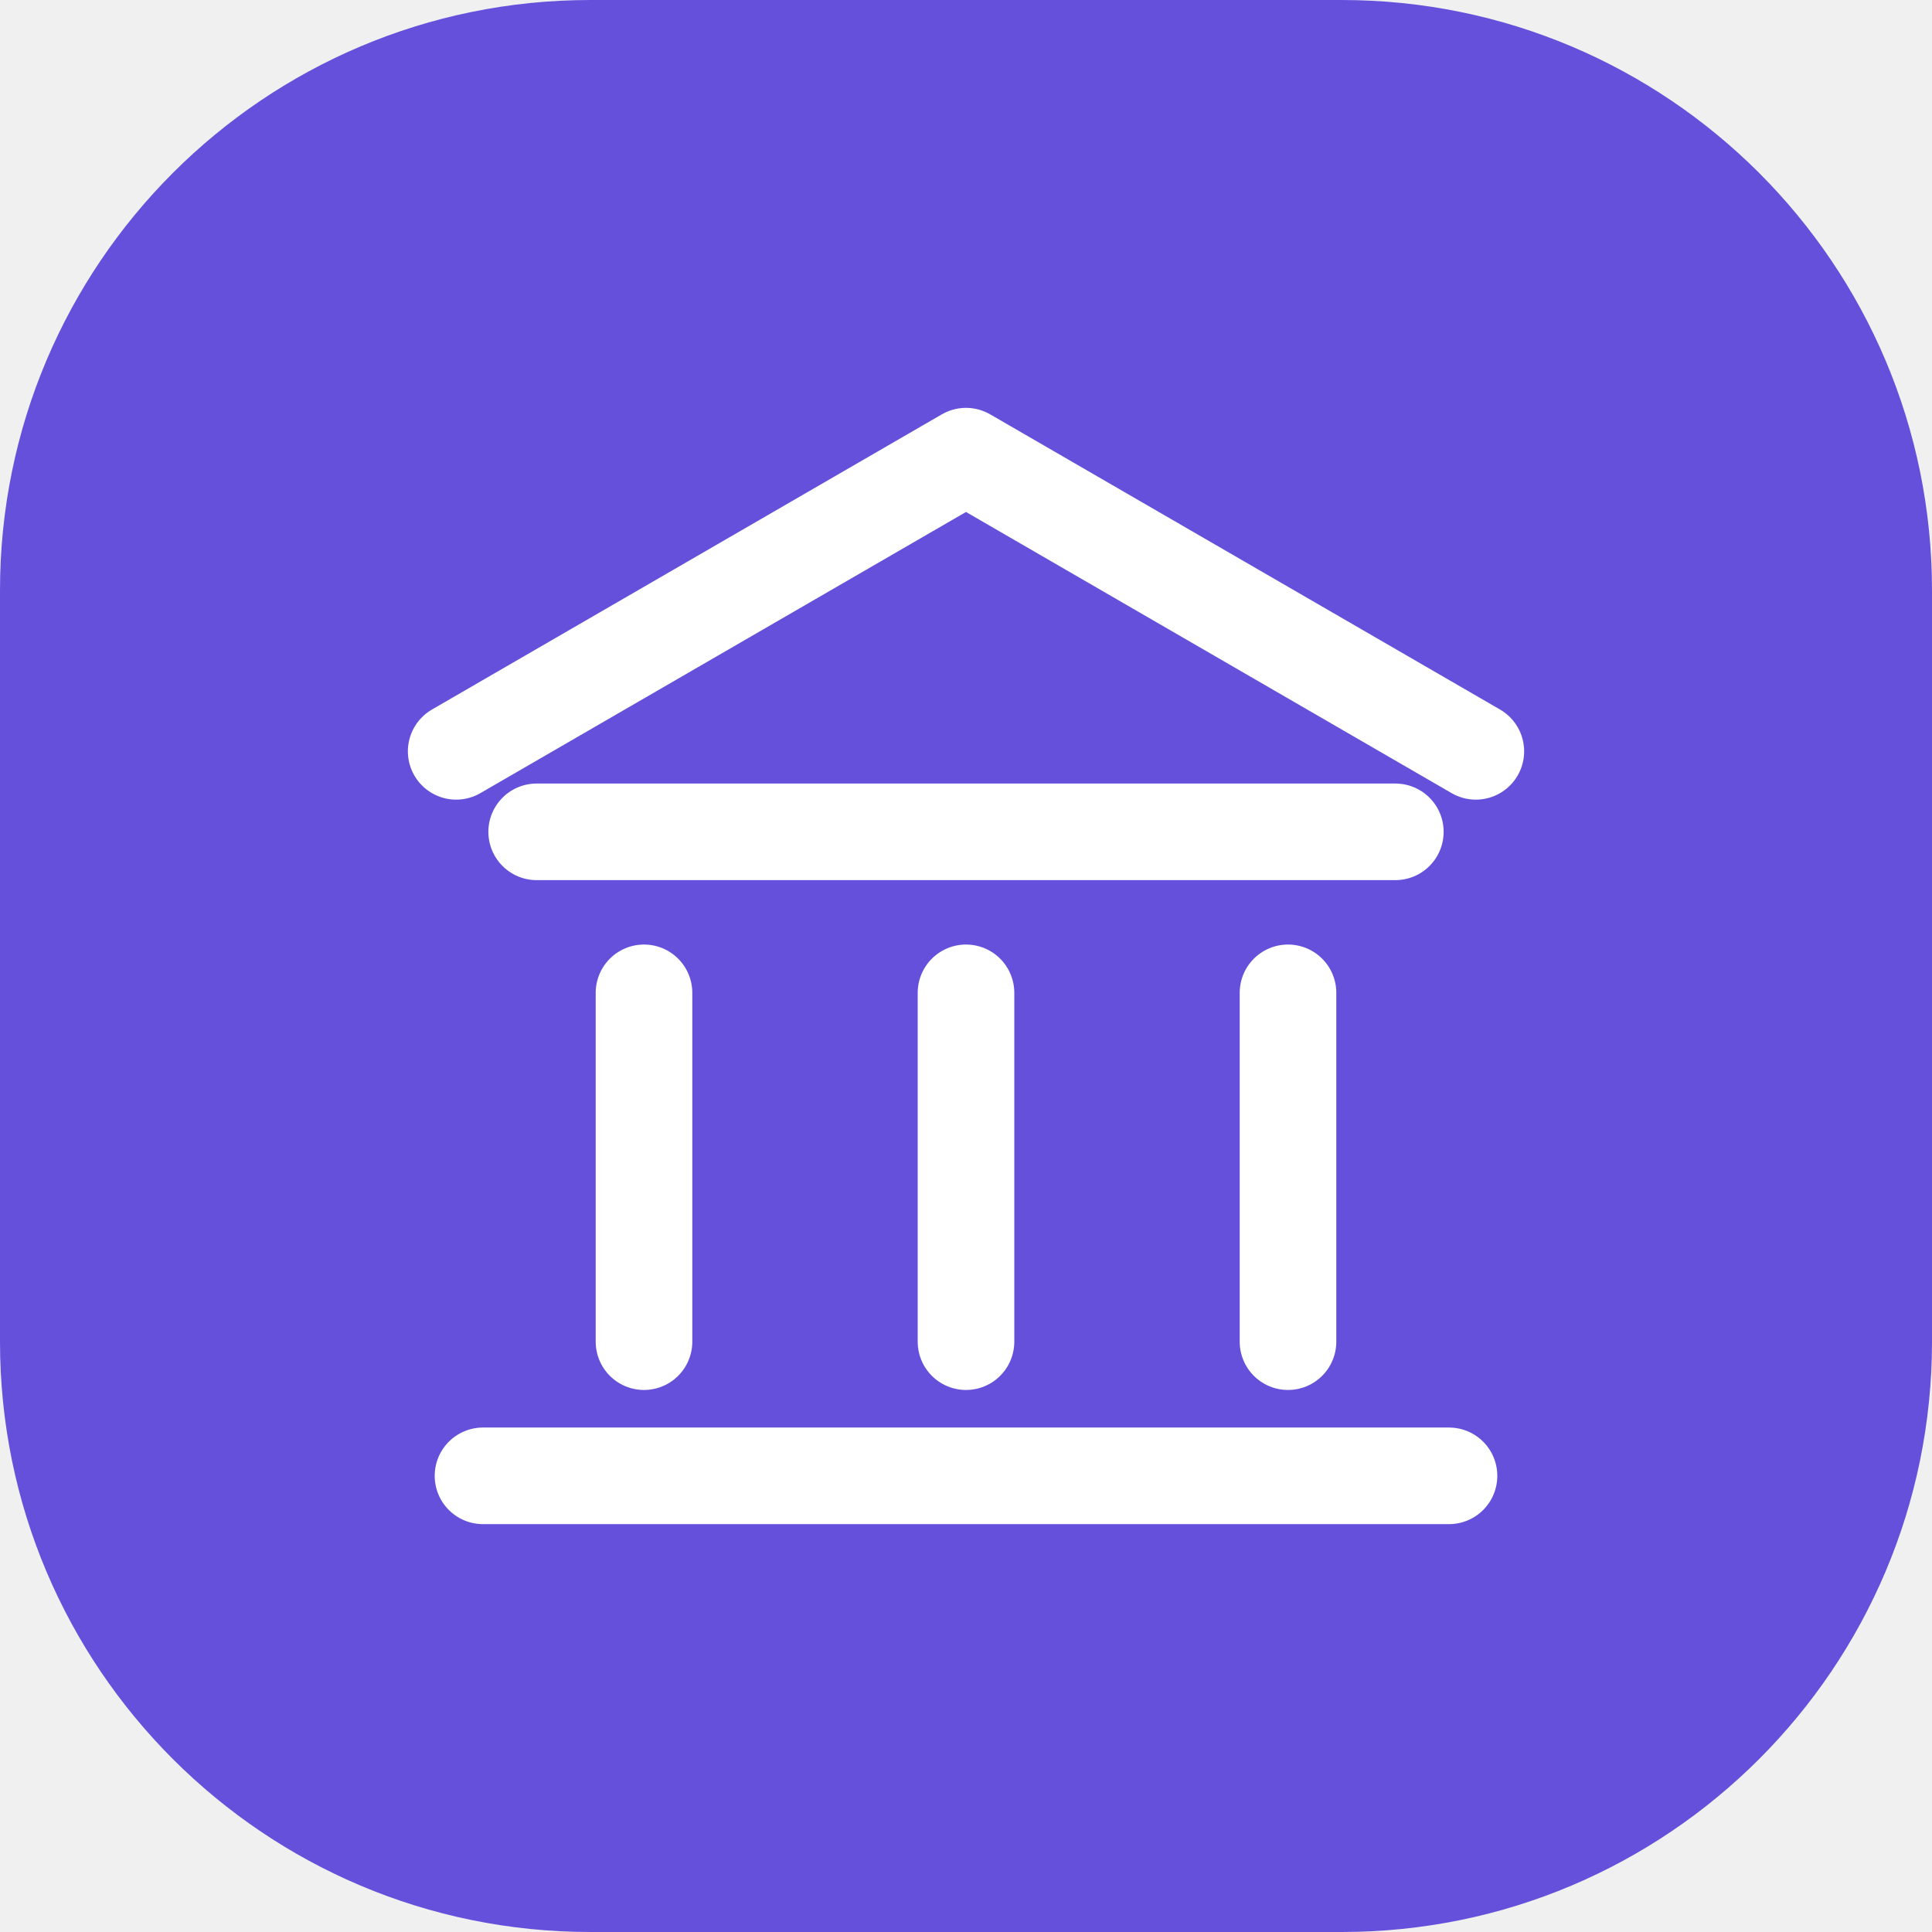
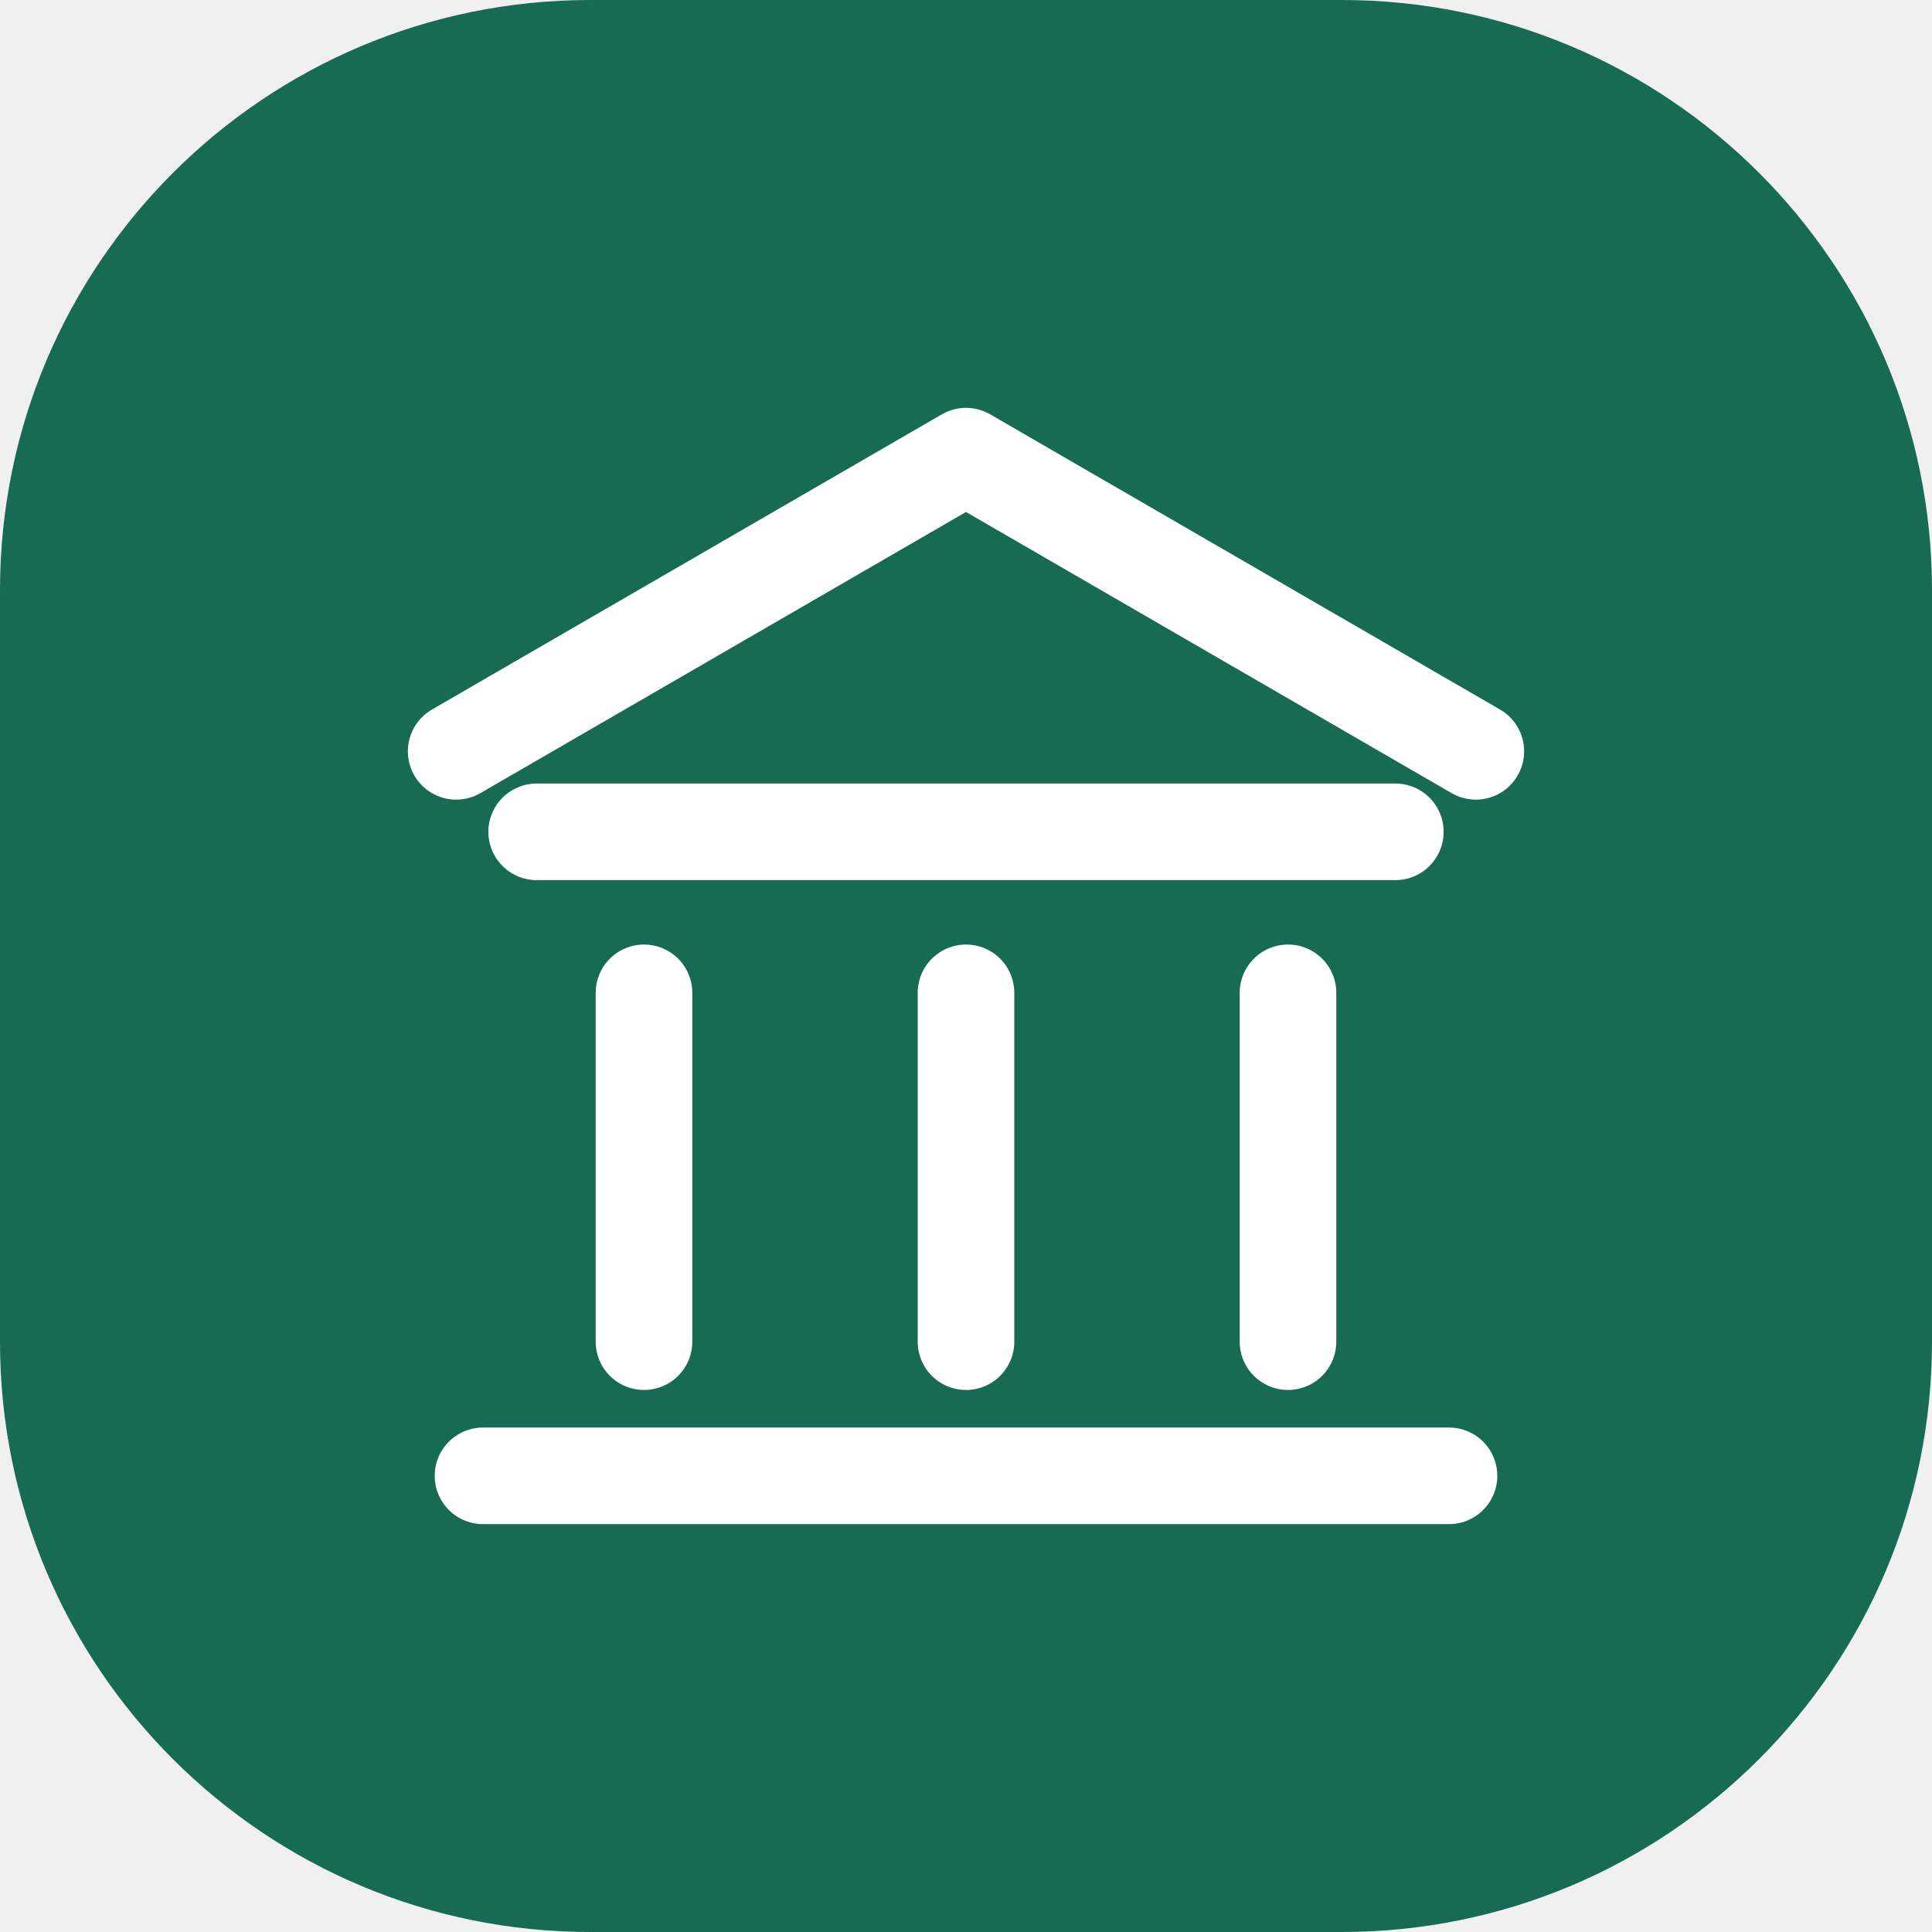
<svg xmlns="http://www.w3.org/2000/svg" width="36" height="36" viewBox="0 0 36 36">
-   <rect width="36" height="36" rx="11" fill="#6550dc" />
+   <rect width="36" height="36" rx="11" fill="#176b52" />
  <path d="M8.5 14 18 8.5l9.5 5.5M10 15.5h16m-14 3V25m6-6.5V25m6-6.5V25M9 27.5h18" fill="none" stroke="#fff" stroke-width="1.8" stroke-linecap="round" stroke-linejoin="round" />
</svg>
